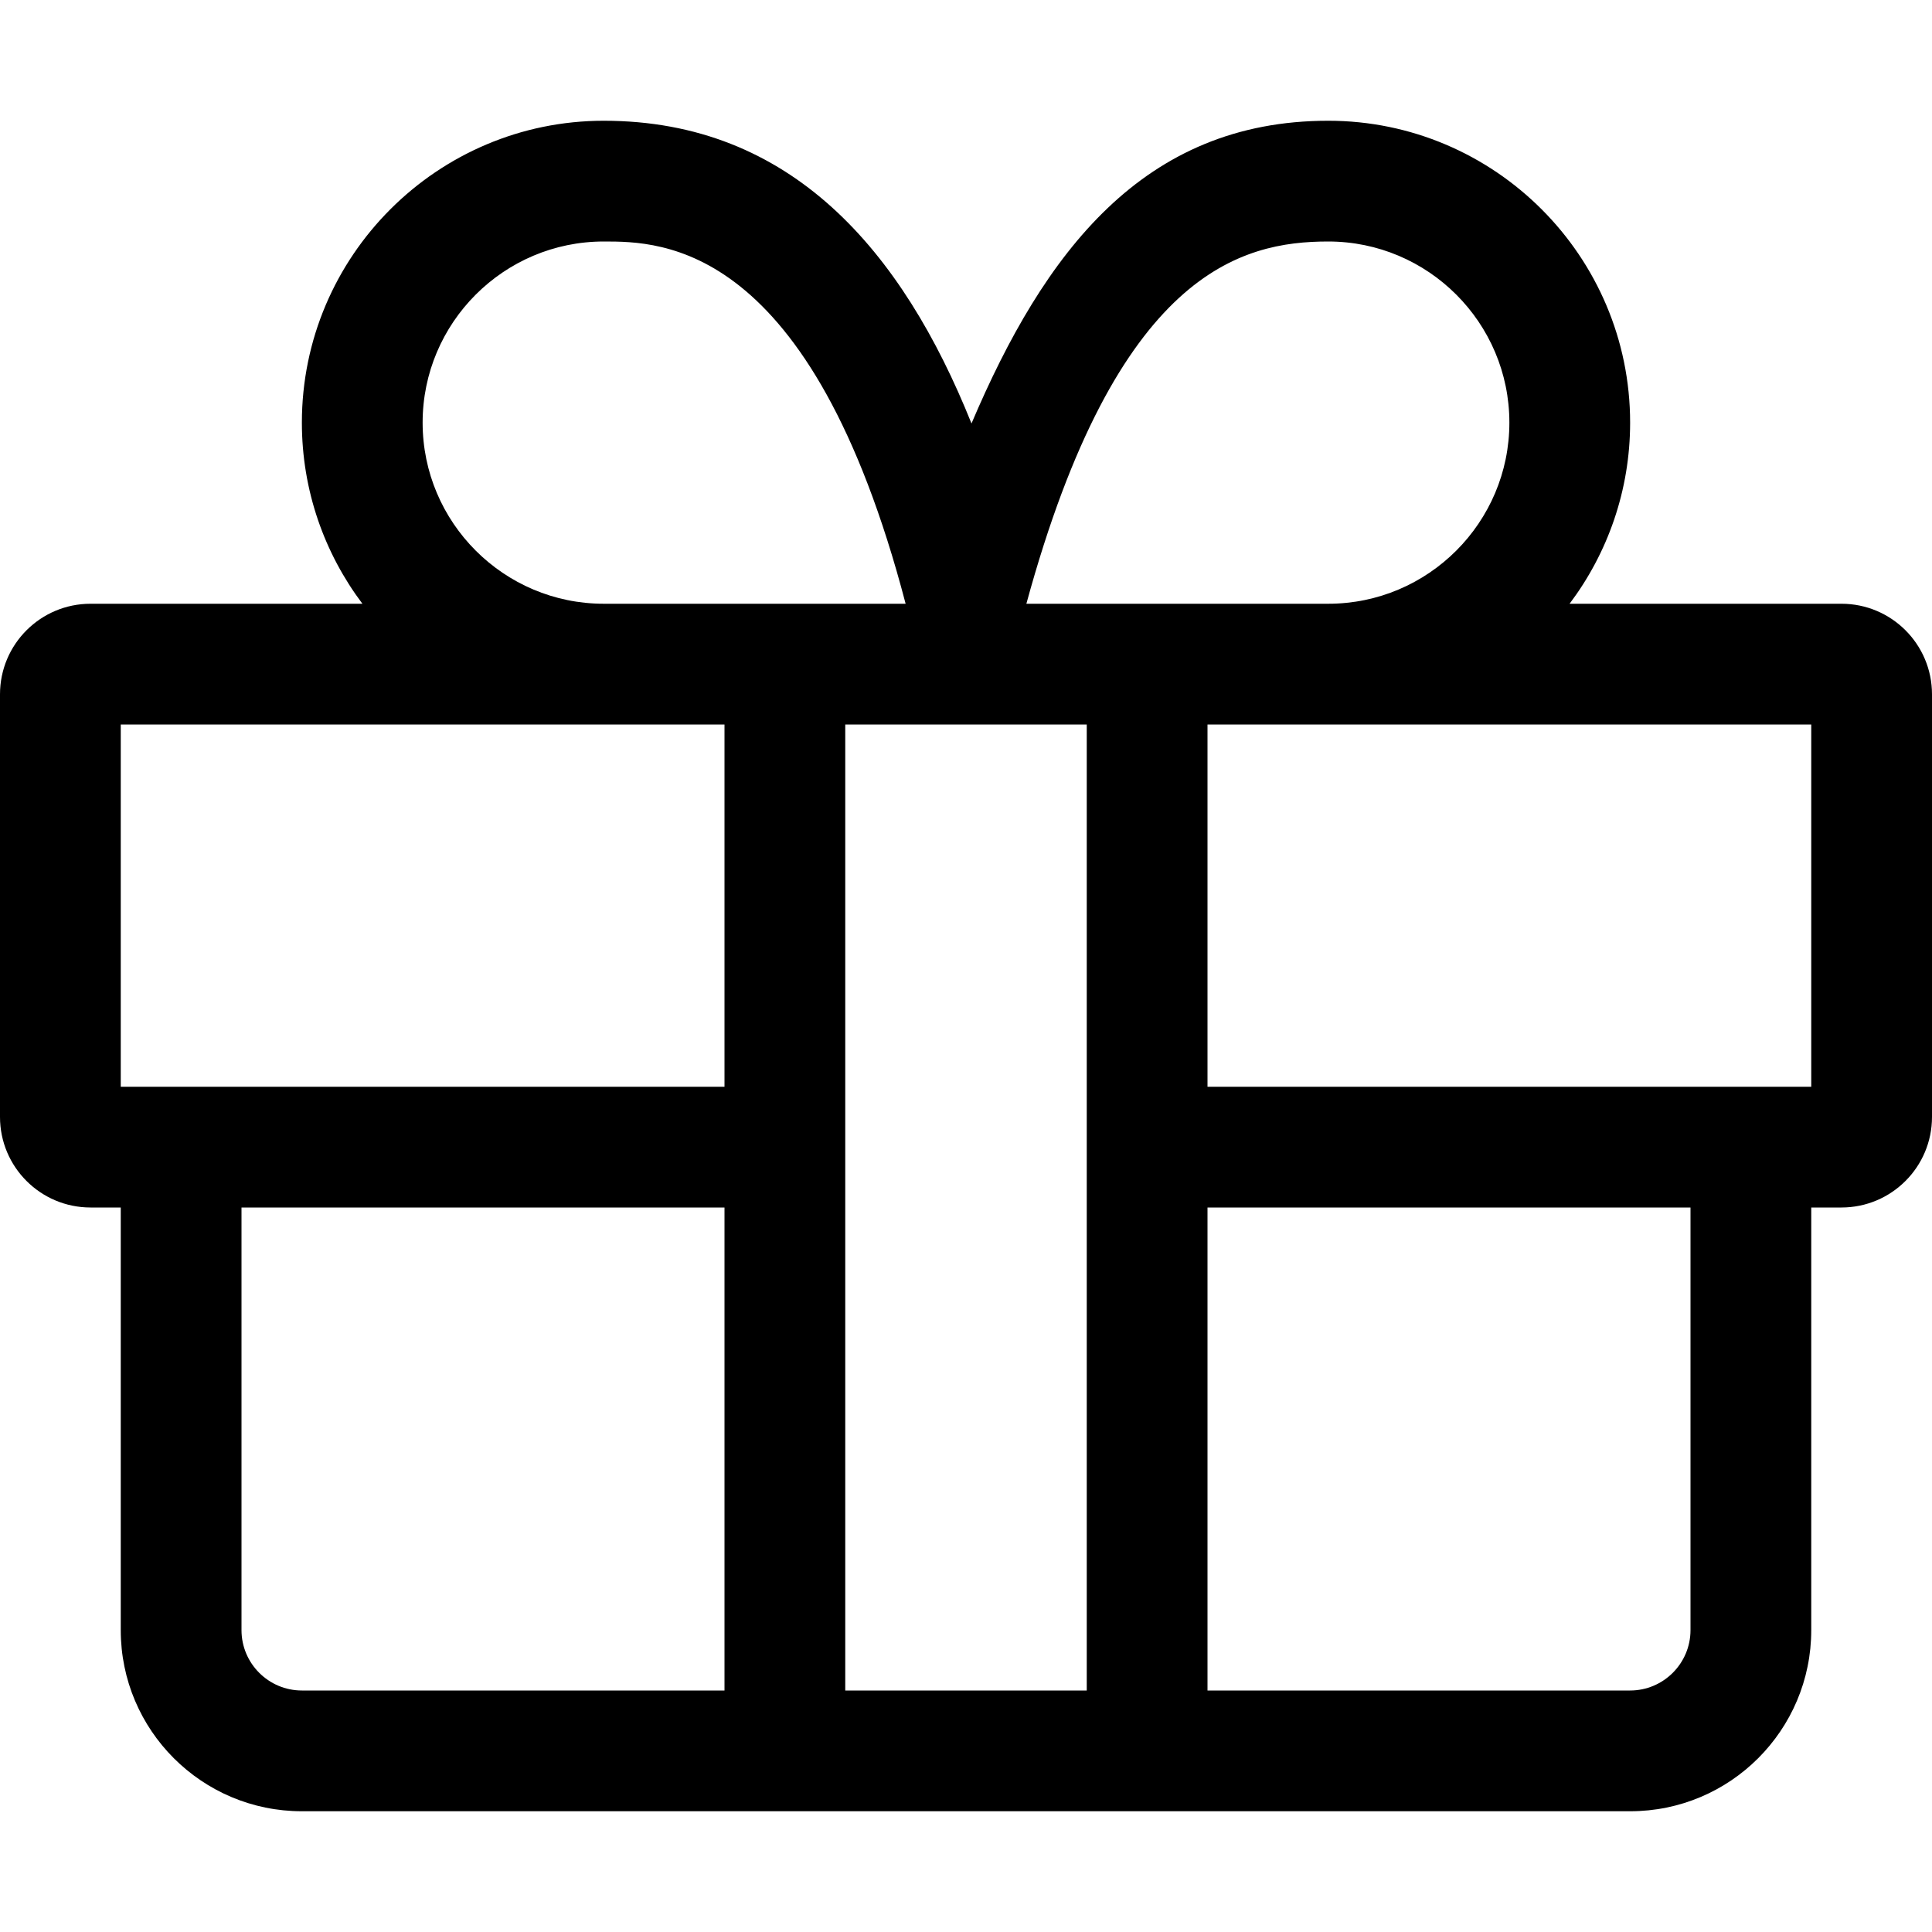
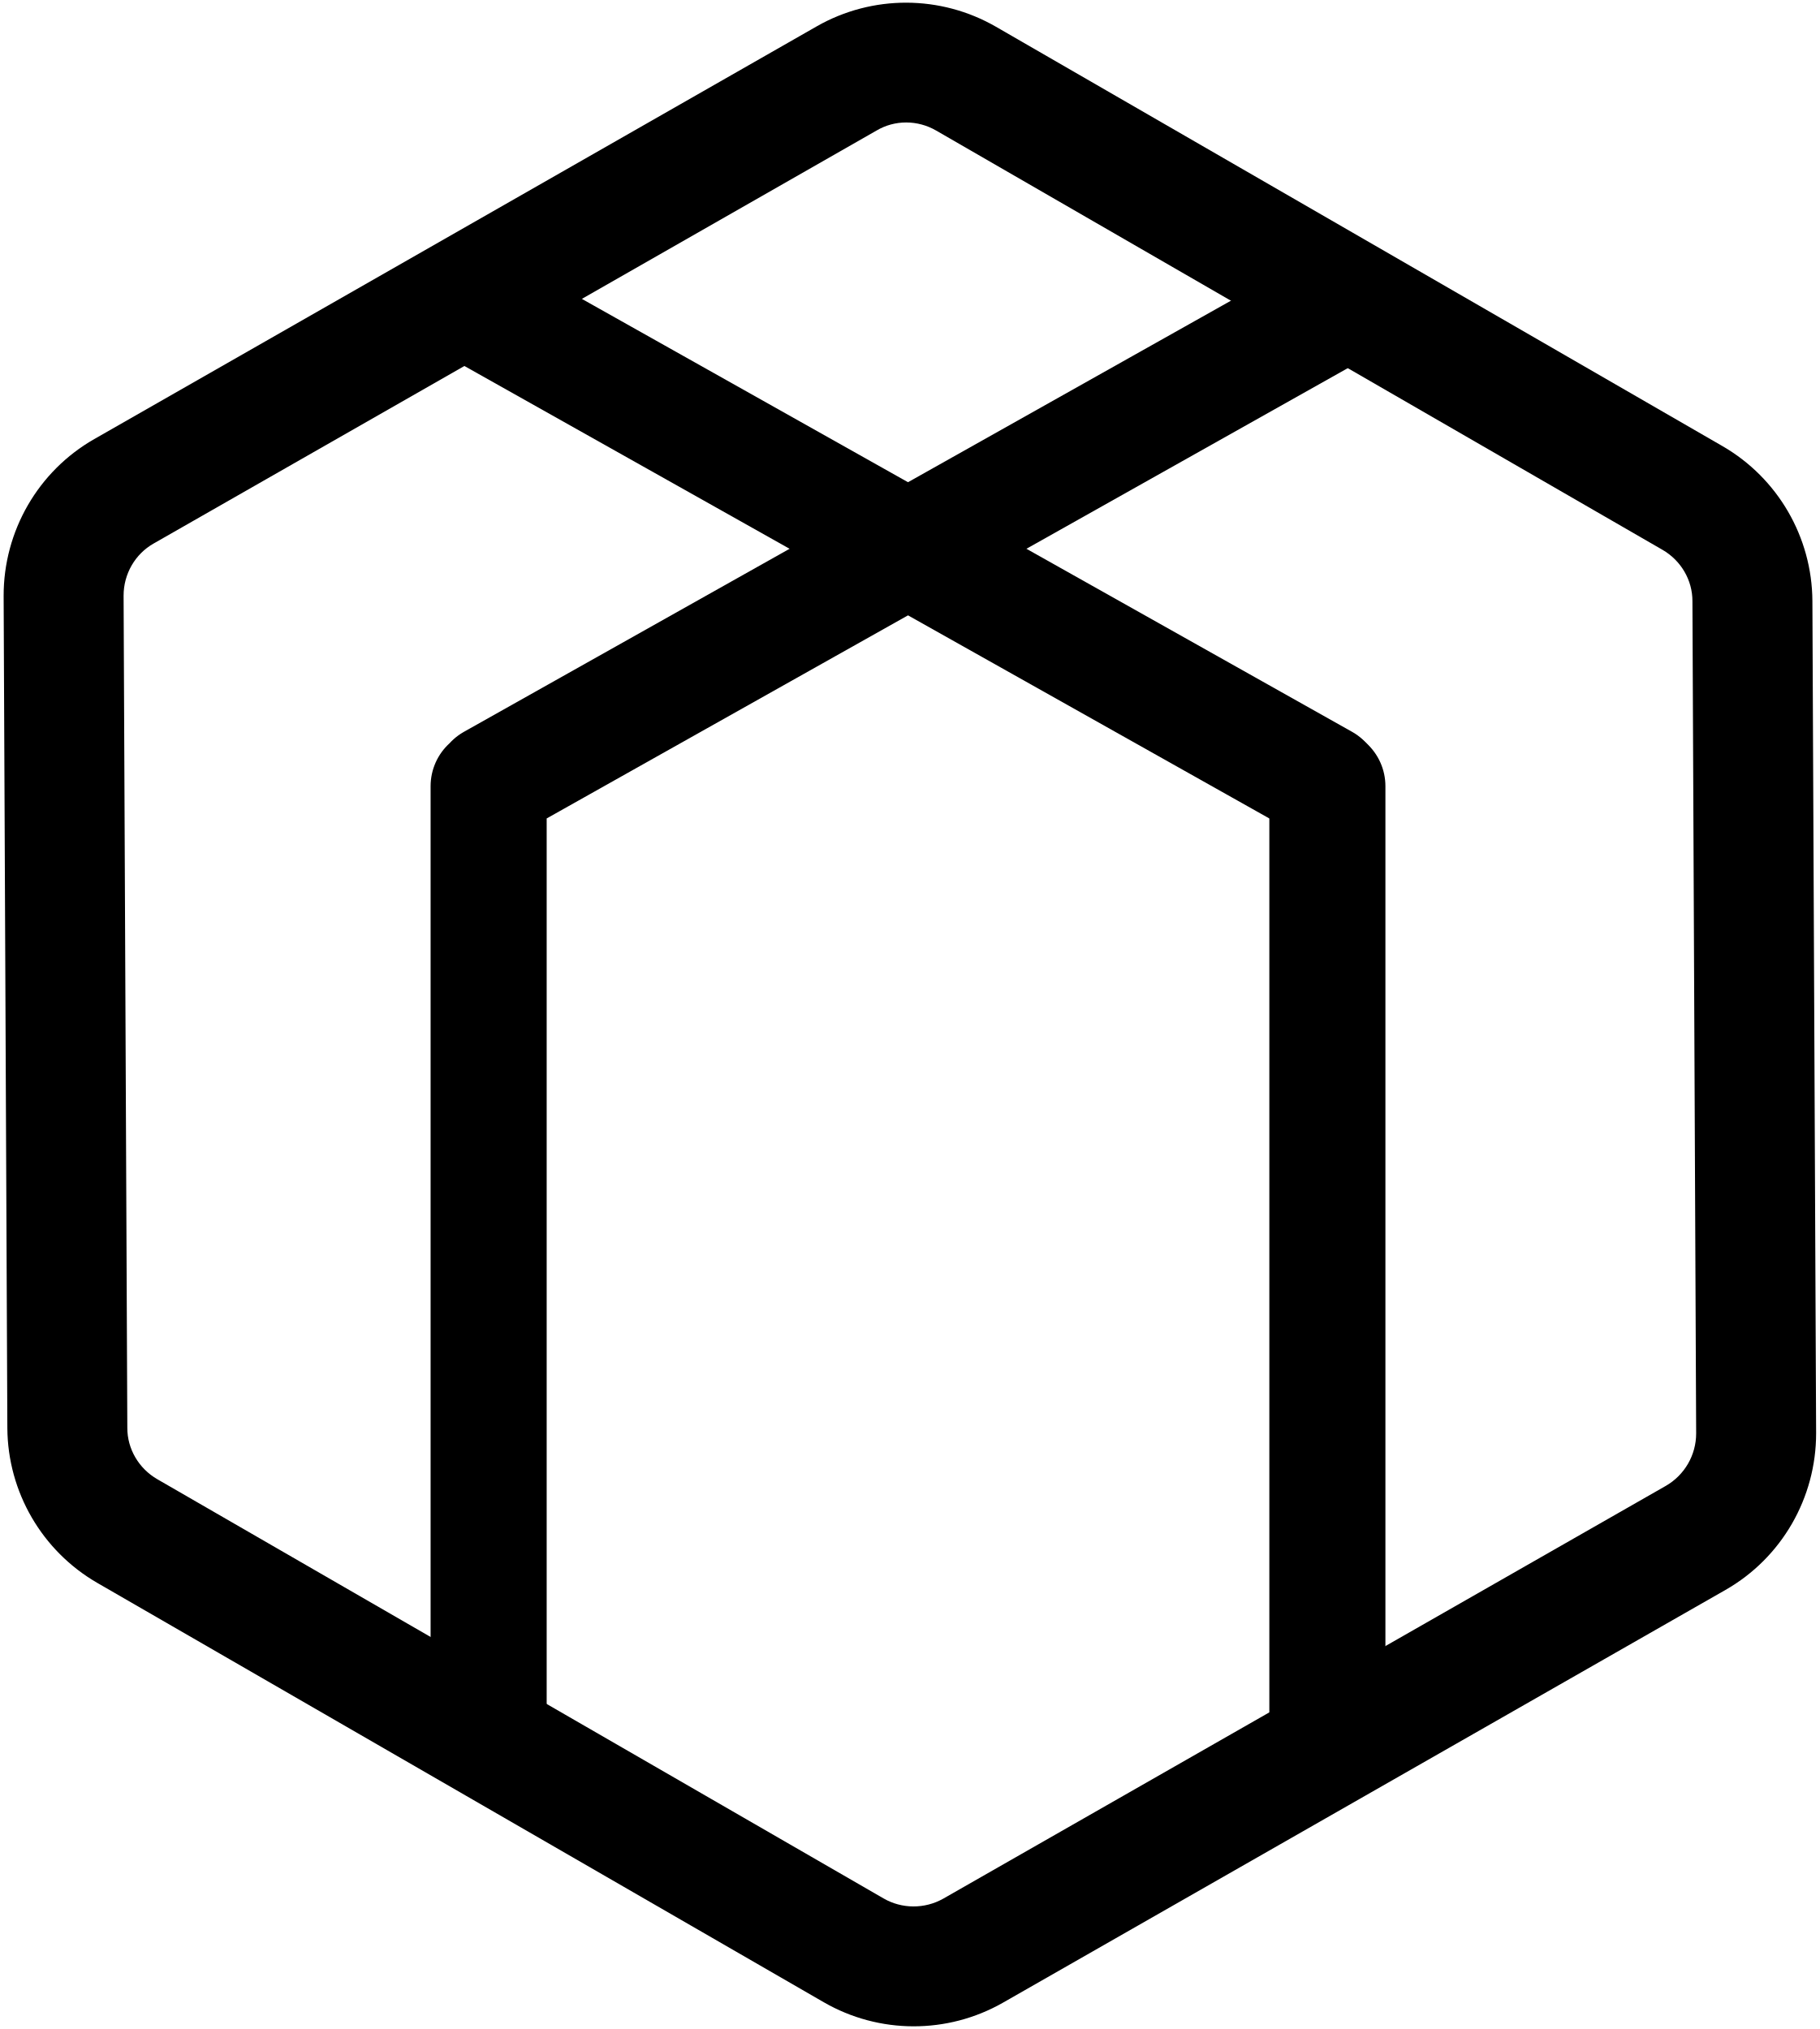
- <svg xmlns="http://www.w3.org/2000/svg" viewBox="0 0 512 512">
-   <path d="M488 160h-72.044C426.024 146.62 432 129.996 432 112c0-44.112-35.888-80-80-80-49.048 0-75.315 34.969-94.543 80.224C239.098 66.478 209.724 32 160 32c-44.112 0-80 35.888-80 80 0 17.996 5.976 34.62 16.044 48H24c-13.255 0-24 10.745-24 24v112c0 13.255 10.745 24 24 24h8v112c0 26.51 21.49 48 48 48h352c26.51 0 48-21.49 48-48V320h8c13.255 0 24-10.745 24-24V184c0-13.255-10.745-24-24-24zM352 64c26.468 0 48 21.532 48 48s-21.532 48-48 48h-80c24-88 57.025-96 80-96zm-240 48c0-26.468 21.533-48 48-48 15.228 0 54.856.003 80 96h-80c-26.467 0-48-21.532-48-48zM32 288v-96h160v96H32zm48 160c-8.822 0-16-7.178-16-16V320h128v128H80zm144 0V192h64v256h-64zm224-16c0 8.822-7.178 16-16 16H320V320h128v112zm32-144H320v-96h160v96z" />
+ <svg xmlns="http://www.w3.org/2000/svg" width="486" height="542" viewBox="0 0 486 542">
+   <g fill="none" fill-rule="evenodd" transform="translate(-114 -74)">
+     <path fill="#000" fill-rule="nonzero" d="M426.5,23.8 C417.9,9.1 402.1,0 385,0 L161,0 C143.9,0 128.1,9.1 119.5,23.8 L7.5,215.8 C-1.2,230.7 -1.2,249.2 7.5,264.2 L119.5,456.2 C128.1,470.9 143.9,480 161,480 L385,480 C402.1,480 417.9,470.9 426.5,456.2 L538.5,264.2 C547.2,249.3 547.2,230.8 538.5,215.8 L426.5,23.8 Z M510.8,248.1 L398.8,440.1 C395.9,445 390.6,448 385,448 L161,448 C155.3,448 150,445 147.2,440.1 L35.2,248.1 C32.3,243.1 32.3,236.9 35.2,232 L147.2,40 C150,35 155.3,32 161,32 L385,32 C390.7,32 396,35 398.8,39.9 L510.8,231.9 C513.7,236.9 513.7,243.1 510.8,248.1 Z" transform="rotate(30 119.067 449.246)" />
+     <g stroke="#000" stroke-linecap="round" stroke-linejoin="round" stroke-width="31" transform="translate(242 156)">
+       <path d="M226.5 128L226.5 382M2.5 128L2.5 382M228.5.5L3.5 127" />
+       <path d="M225.5,0.5 L0.5,127" transform="matrix(-1 0 0 1 226 0)" />
+     </g>
+   </g>
</svg>
